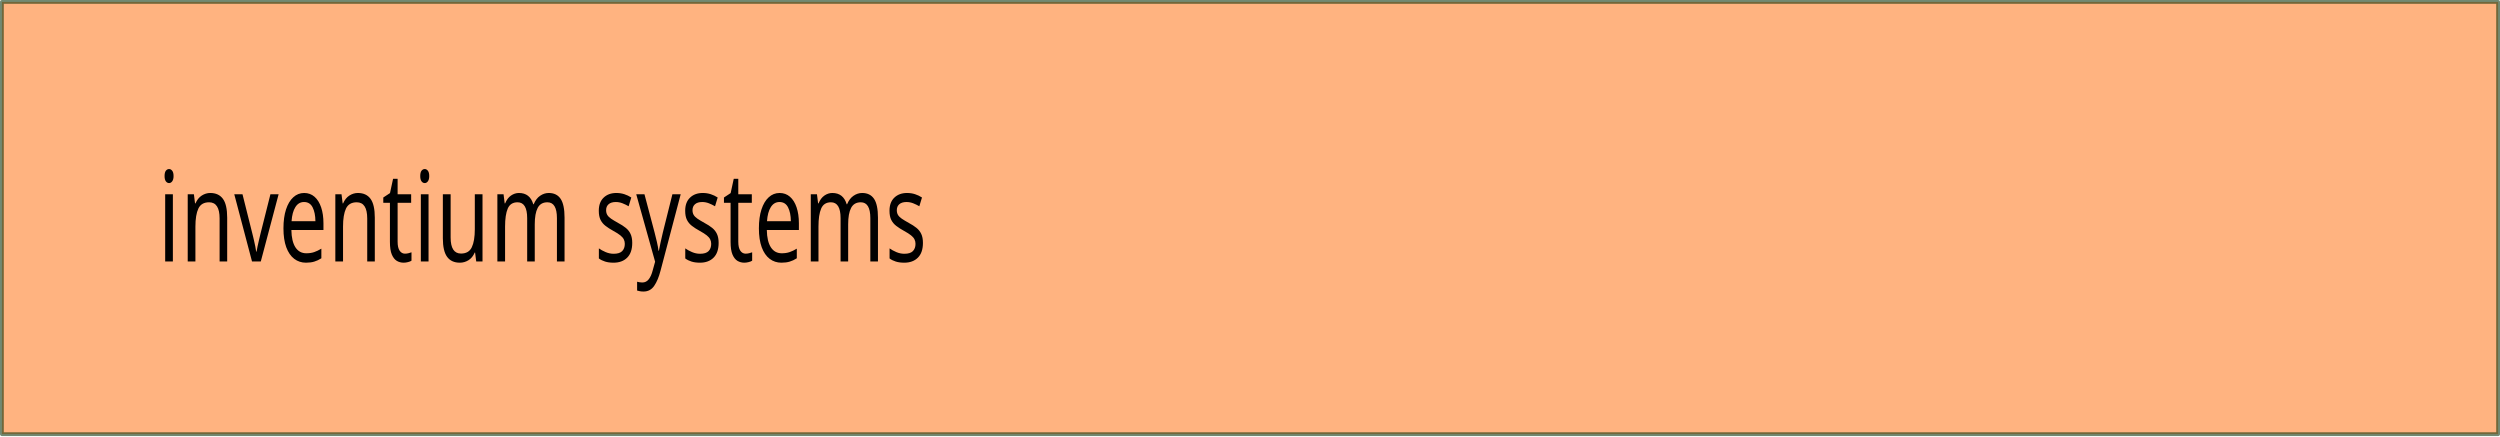
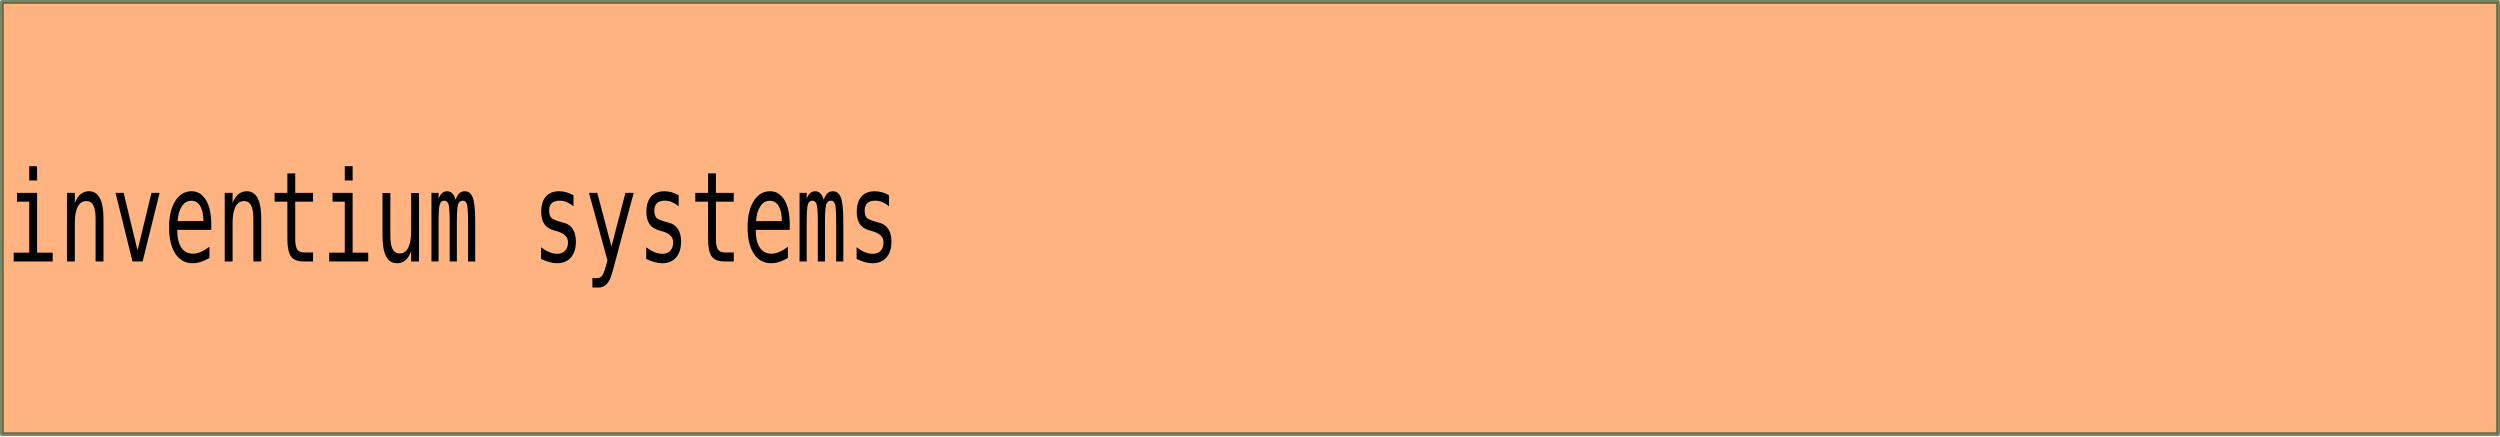
<svg xmlns="http://www.w3.org/2000/svg" width="860" height="150" id="svg2" version="1.1">
  <defs id="defs4">
    </defs>
  <g id="layer1" transform="translate(-142.2306,-282.8032)">
    <rect style="fill:#ffb380;fill-opacity:1;fill-rule:nonzero;stroke:#002b00;stroke-width:1.311;stroke-linecap:round;stroke-linejoin:round;stroke-miterlimit:4;stroke-opacity:0.552;stroke-dasharray:none;stroke-dashoffset:18.501" id="rect2837" width="858.689" height="148.689" x="142.886" y="283.459" />
-     <text xml:space="preserve" style="font-size:36px;font-style:normal;font-variant:normal;font-weight:normal;font-stretch:normal;text-align:center;line-height:125%;writing-mode:lr;text-anchor:middle;fill:#000000;fill-opacity:1;stroke:none;font-family:Museo;-inkscape-font-specification:Museo" x="417.31" y="311.114" id="text2813" transform="scale(0.8346684,1.198081)">
-       <tspan id="tspan2815" x="417.31" y="311.114">inventium systems</tspan>
+     <text xml:space="preserve" style="font-size:36px;font-style:normal;font-variant:normal;font-weight:normal;font-stretch:normal;text-align:center;line-height:100%;writing-mode:lr;text-anchor:middle;fill:#000000;fill-opacity:1;stroke:none;font-family:Monospace;-inkscape-font-specification:Monospace" x="417.31" y="311.114" id="text2813" transform="scale(0.8346684,1.198081)">
+       <tspan id="tspan2815" x="422.161" y="311.114">inventium systems </tspan>
    </text>
  </g>
</svg>
